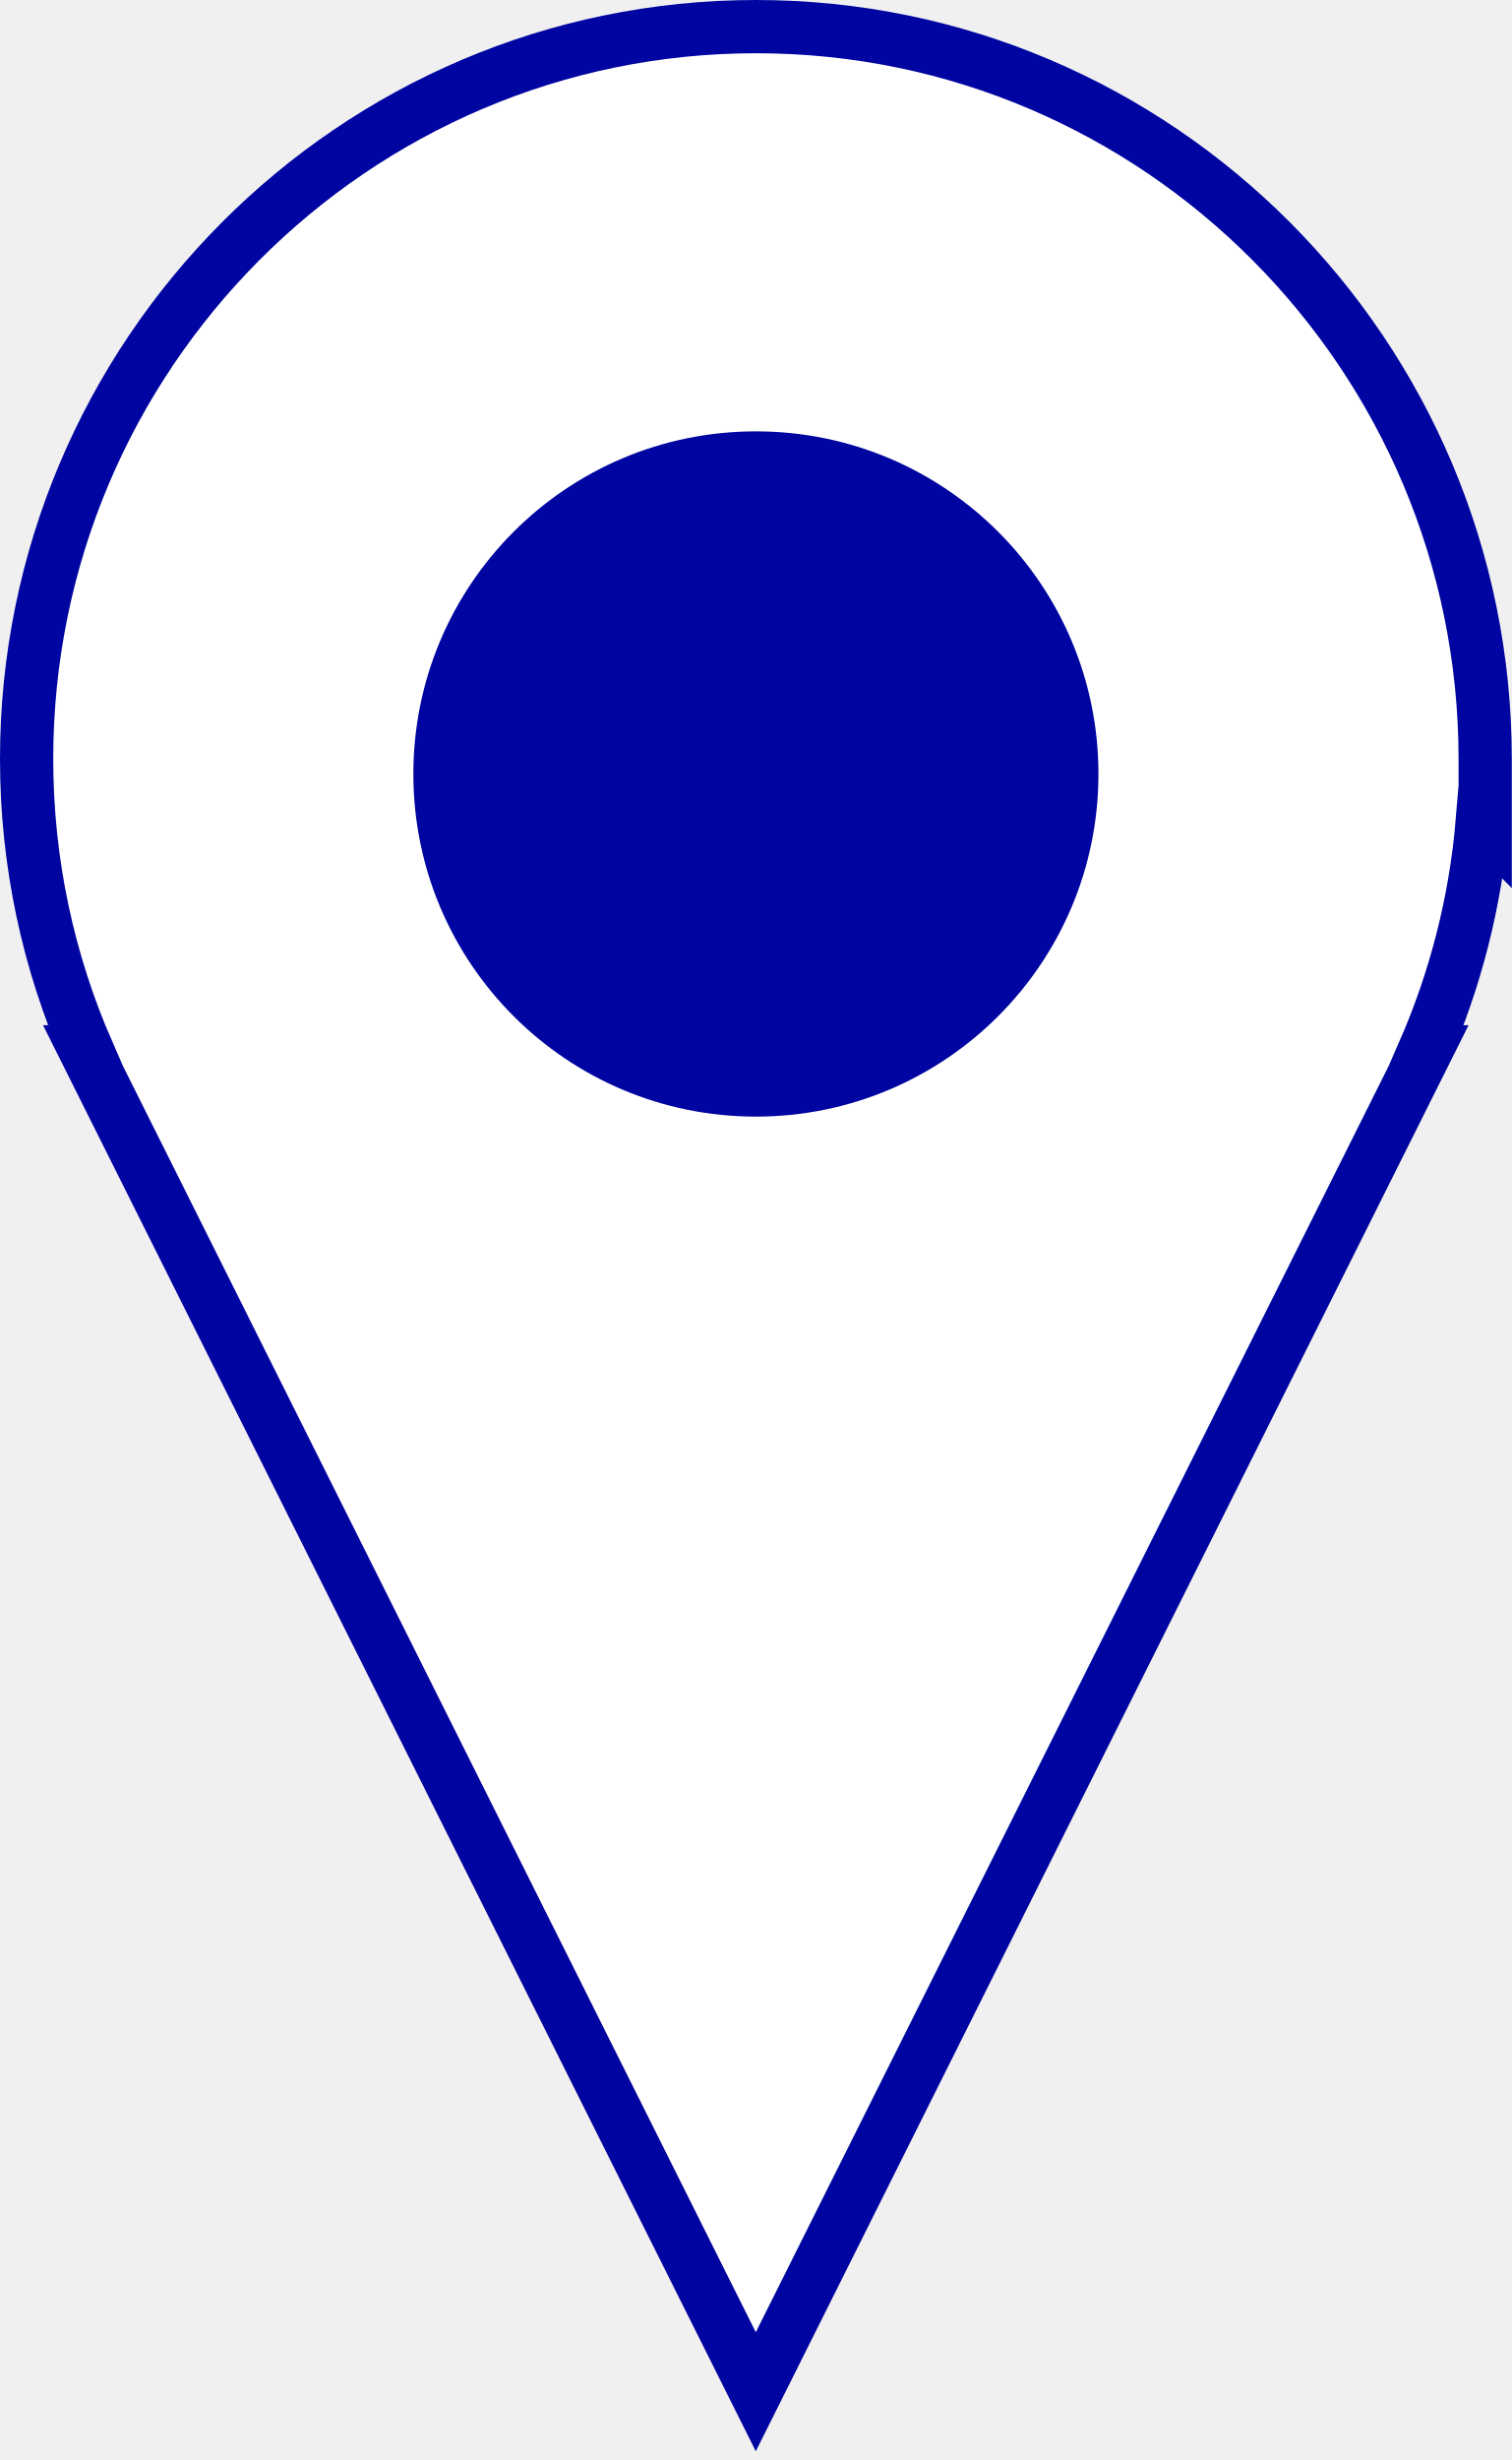
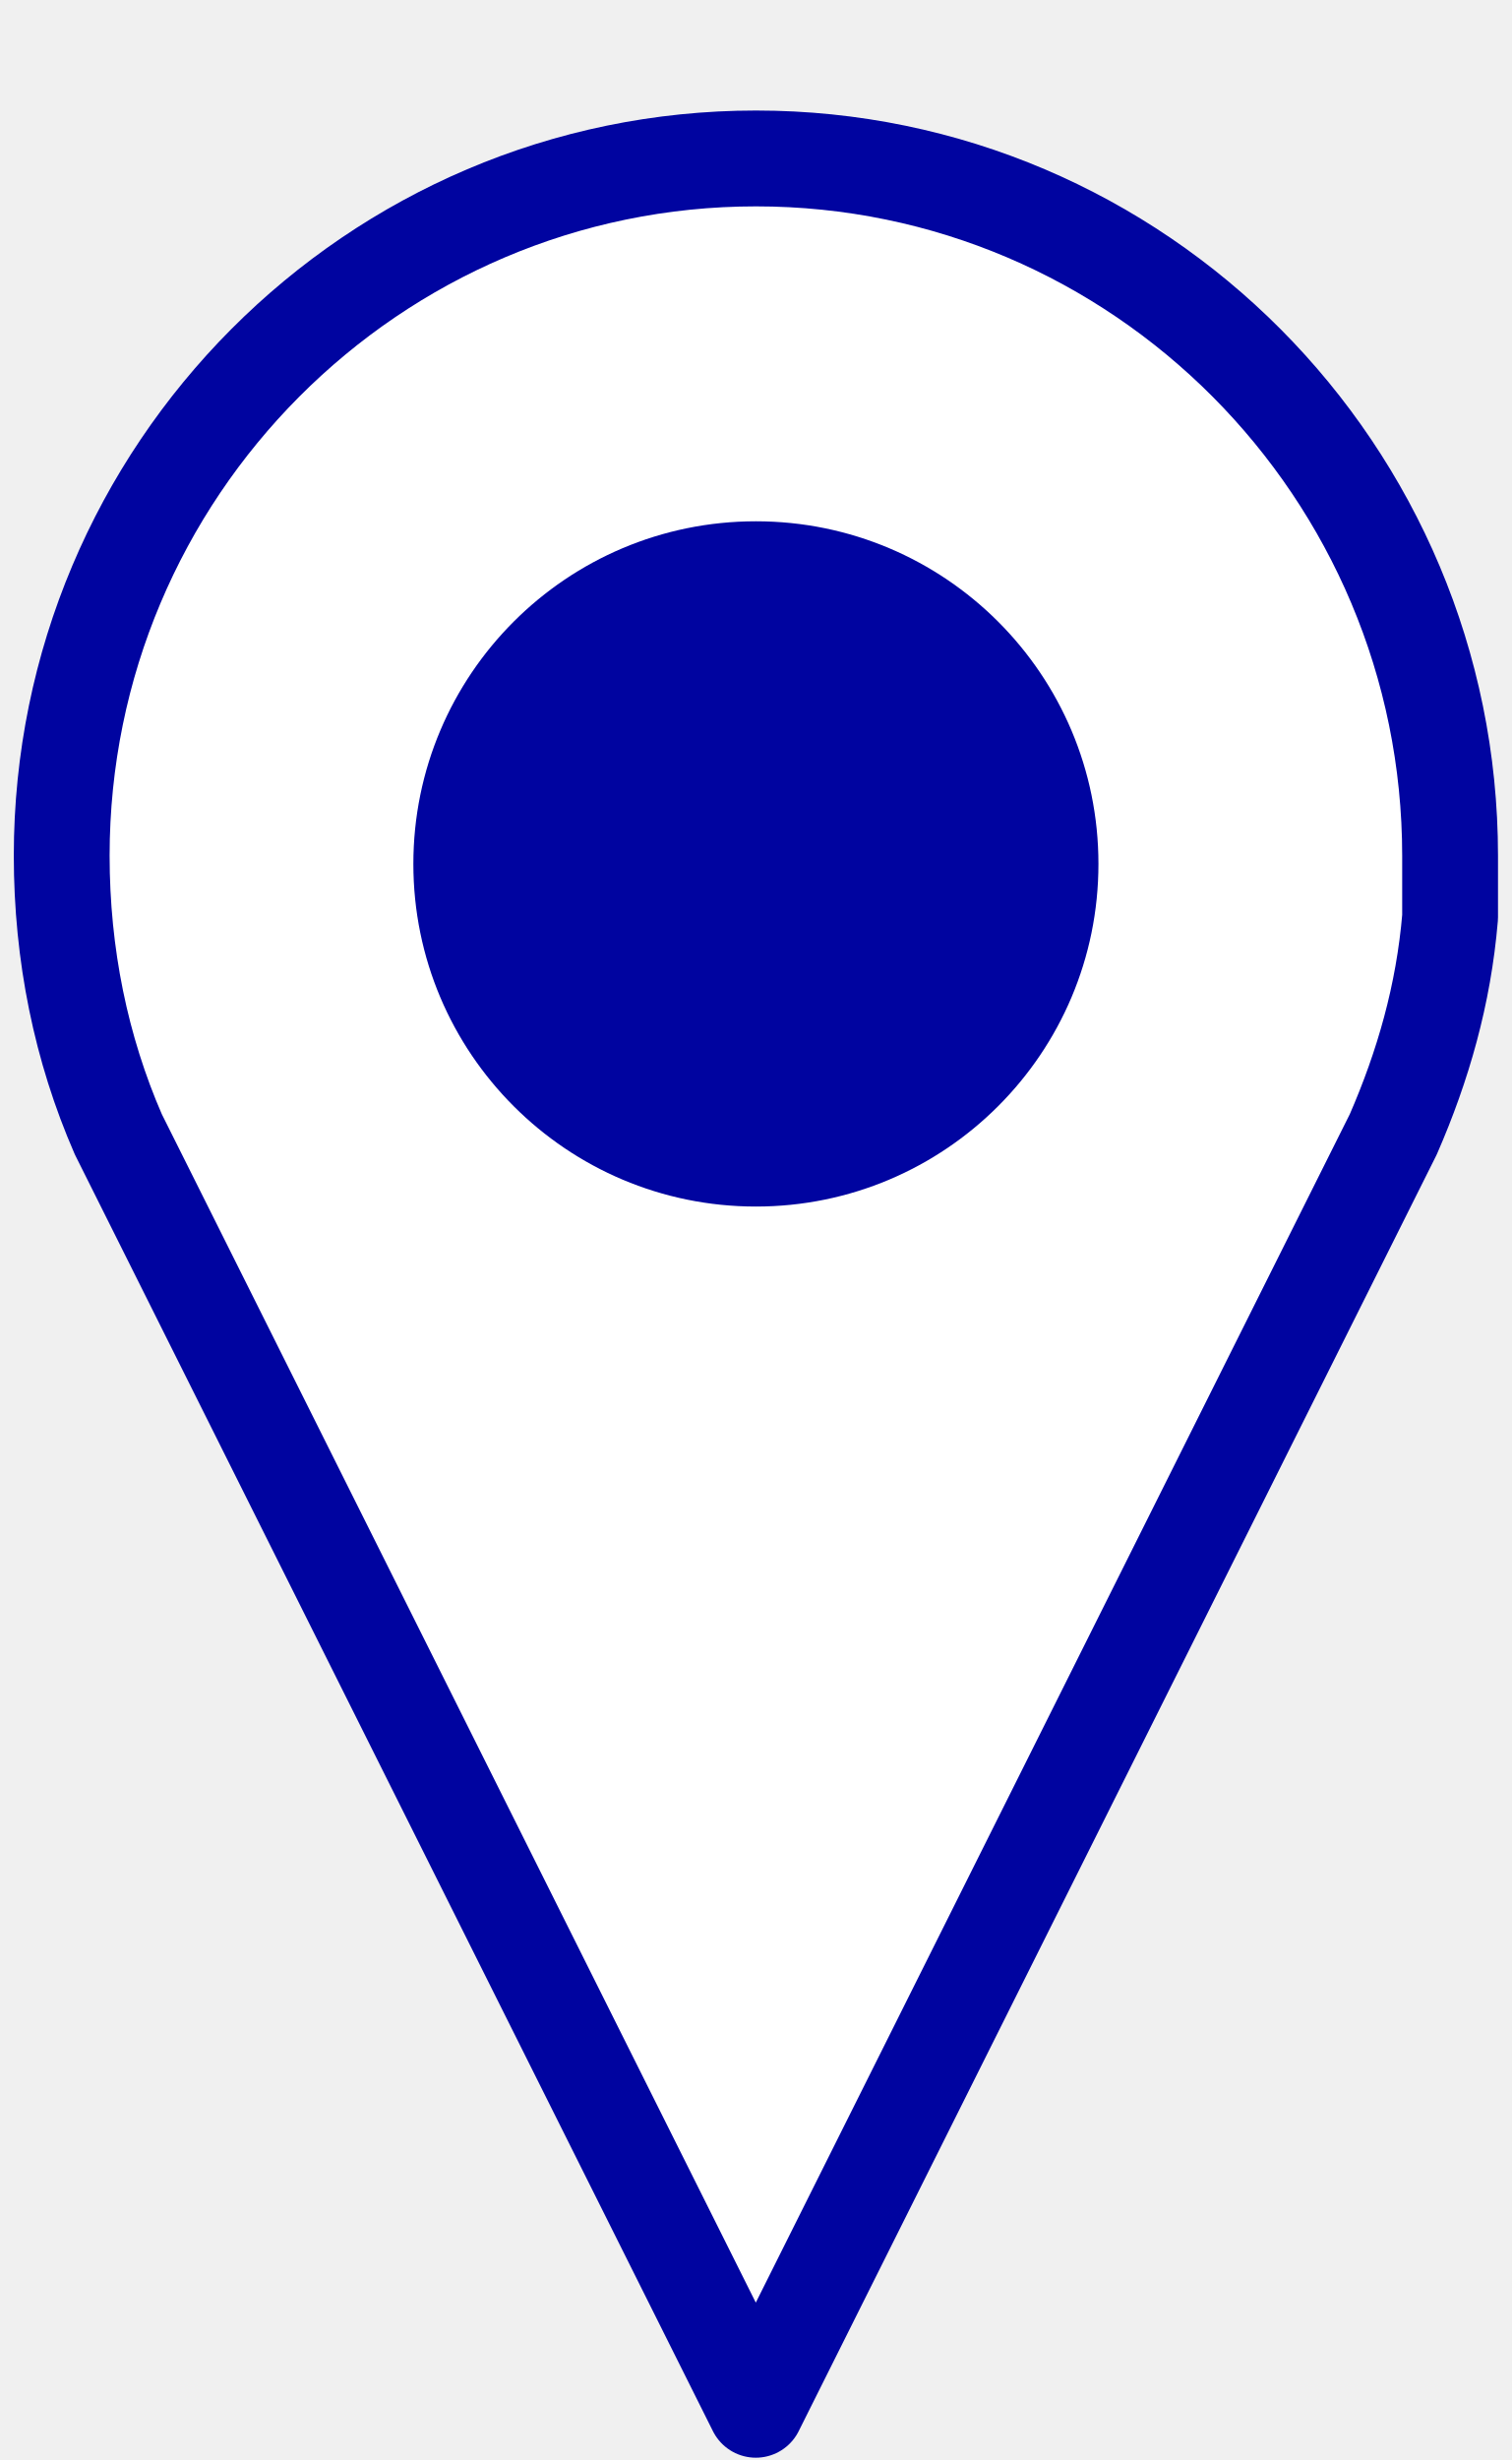
- <svg xmlns="http://www.w3.org/2000/svg" width="142" height="231" viewBox="0 0 142 231" fill="none">
-   <path d="M71.01 2.5C108.789 2.5 139.5 33.359 139.5 71.294V77.343L139.234 77.076C138.59 84.73 136.688 92.026 133.747 98.768H133.894L132.085 102.386L73.226 220.118L70.99 224.591L68.754 220.118L9.896 102.386L8.087 98.768H8.232C4.557 90.341 2.5 81.048 2.5 71.273C2.5 33.358 33.232 2.5 71.01 2.5Z" fill="white" stroke="#0004A0" stroke-width="5" />
-   <circle cx="71" cy="72.679" r="32.174" fill="#0004A0" />
+ <svg xmlns="http://www.w3.org/2000/svg" id="Ebene_1" version="1.1" viewBox="0 0 142 231">
+   <path d="M71.009,14.879c35.961,0,65.195,29.375,65.195,65.484v5.758h0c-.613,7.285-2.537,13.977-5.336,20.394h0l-1.722,3.444-56.027,112.067-2.128,4.258-2.129-4.258L12.836,109.959l-1.722-3.444h0c-3.499-8.021-5.318-16.867-5.318-26.171C5.796,44.252,35.05,14.879,71.009,14.879Z" style="fill: #fff;" />
+   <path d="M71.009,14.879c35.961,0,65.195,29.375,65.195,65.484v5.758h0c-.613,7.285-2.537,13.977-5.336,20.394h0l-1.722,3.444-56.027,112.067-2.128,4.258-2.129-4.258L12.836,109.959l-1.722-3.444h0c-3.499-8.021-5.318-16.867-5.318-26.171C5.796,44.252,35.05,14.879,71.009,14.879Z" style="fill: none; stroke: #0004a0; stroke-linecap: round; stroke-linejoin: round; stroke-width: 9px;" />
+   <circle cx="71" cy="81.124" r="32.174" style="fill: #0004a0;" />
</svg>
